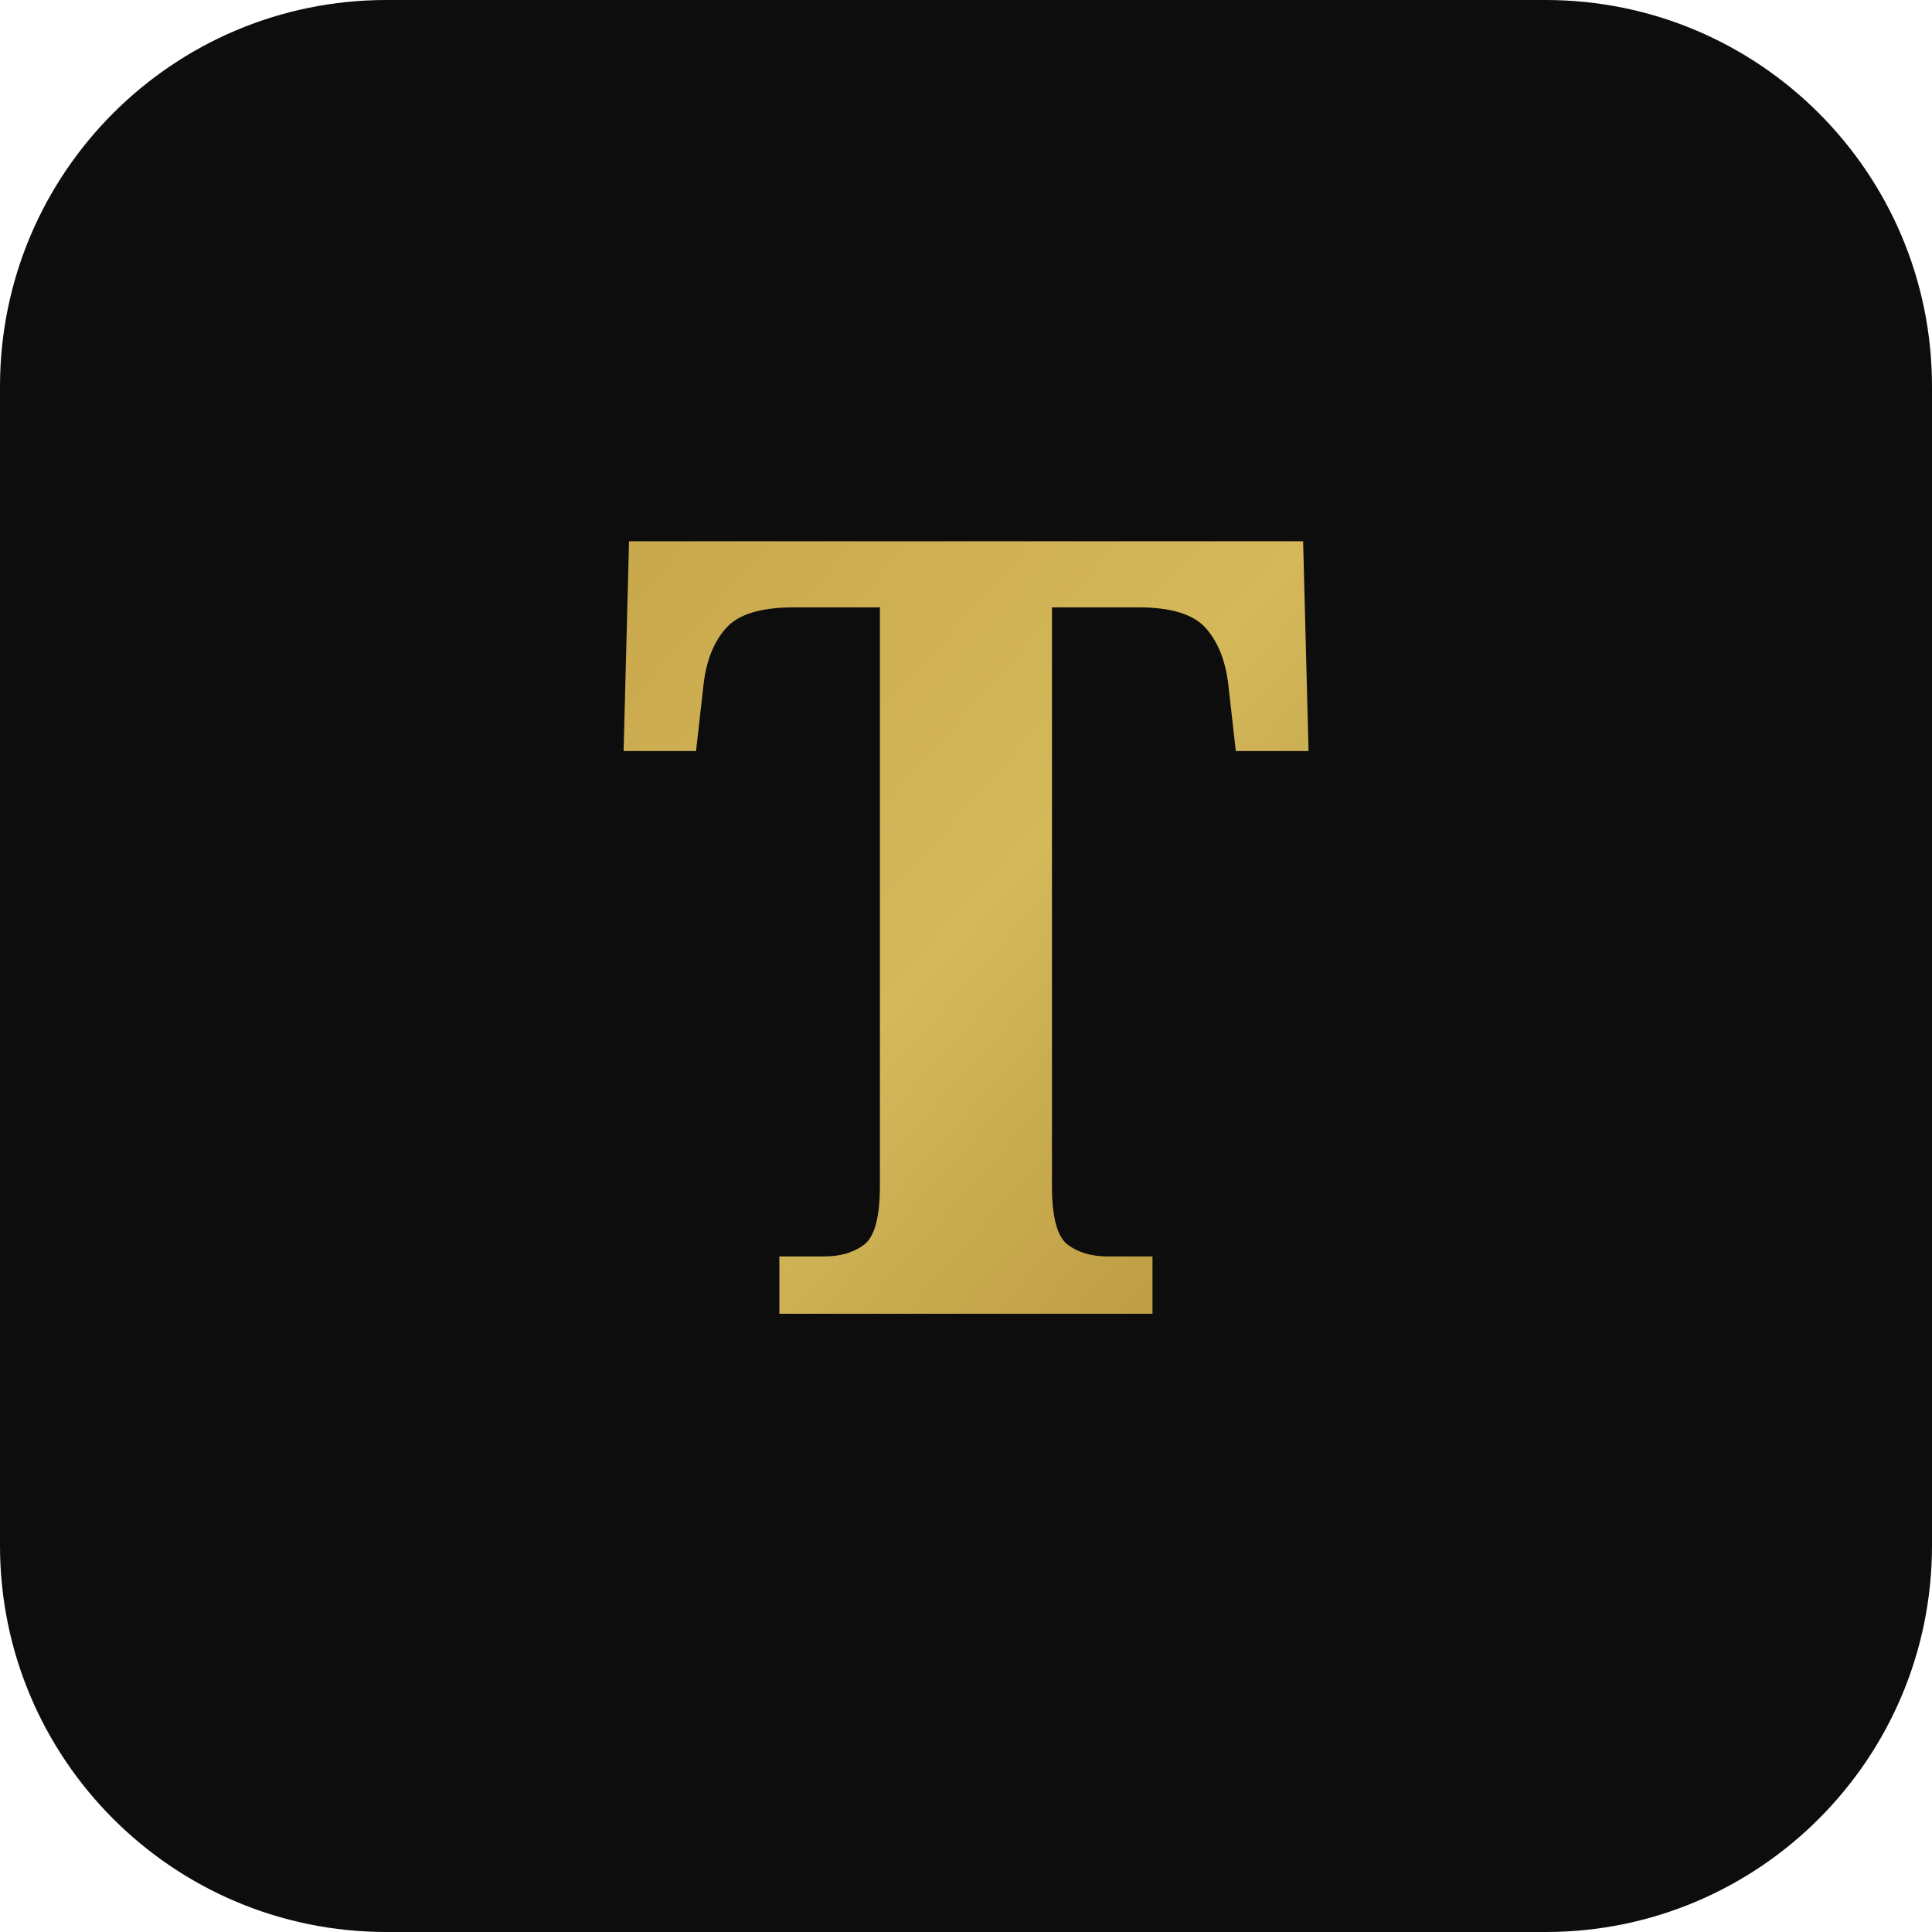
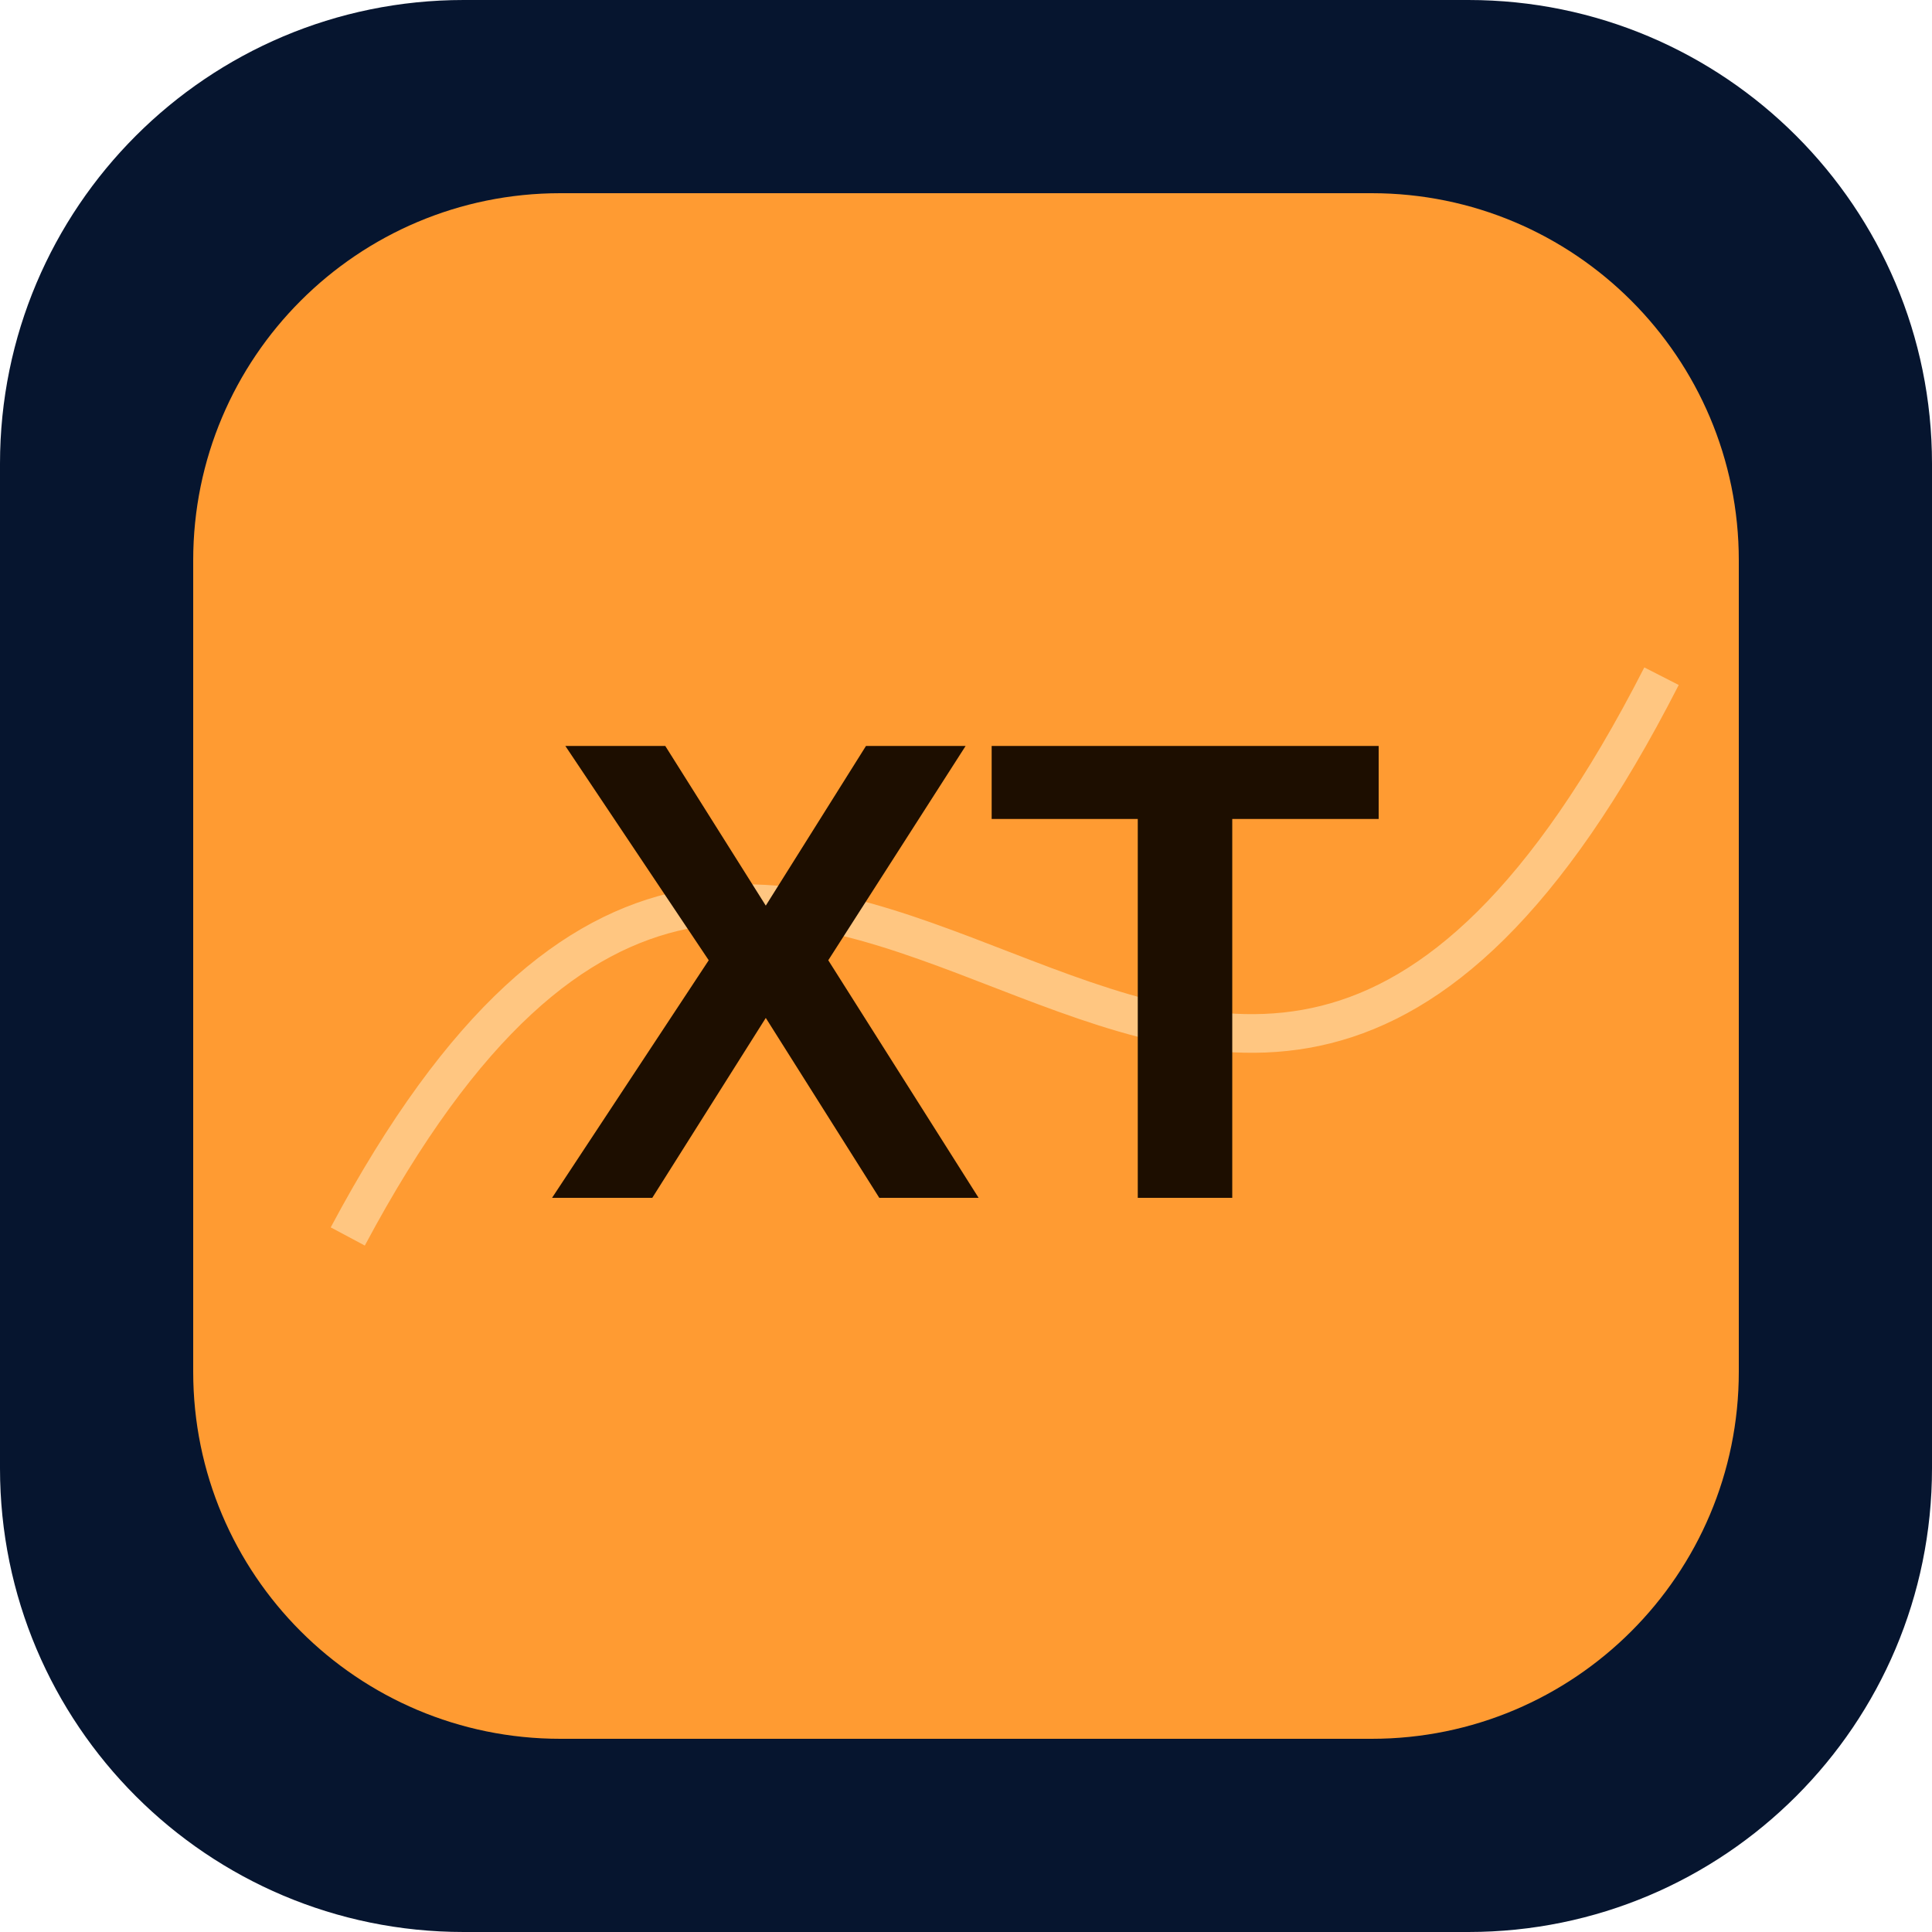
<svg xmlns="http://www.w3.org/2000/svg" viewBox="0 0 100 100">
-   <defs>
-     <linearGradient id="gold" x1="0%" y1="0%" x2="100%" y2="100%">
-       <stop offset="0%" style="stop-color:#c9a84c" />
-       <stop offset="50%" style="stop-color:#d4b85a" />
-       <stop offset="100%" style="stop-color:#b8963e" />
-     </linearGradient>
-   </defs>
-   <rect width="100" height="100" rx="20" fill="#0d0d0d" />
-   <text x="50" y="68" font-family="Georgia, serif" font-size="56" font-weight="bold" fill="url(#gold)" text-anchor="middle">T</text>
+   <rect width="100" height="100" rx="24" fill="#06152f" />
+   <rect x="10" y="10" width="80" height="80" rx="19" fill="#ff9b32" />
+   <path d="M18 64C42 19 62 82 86 35" fill="none" stroke="#fff2d1" stroke-opacity=".5" stroke-width="2" />
+   <text x="50" y="62" fill="#1d0e00" font-family="Arial, sans-serif" font-size="34" font-weight="800" text-anchor="middle">XT</text>
</svg>
